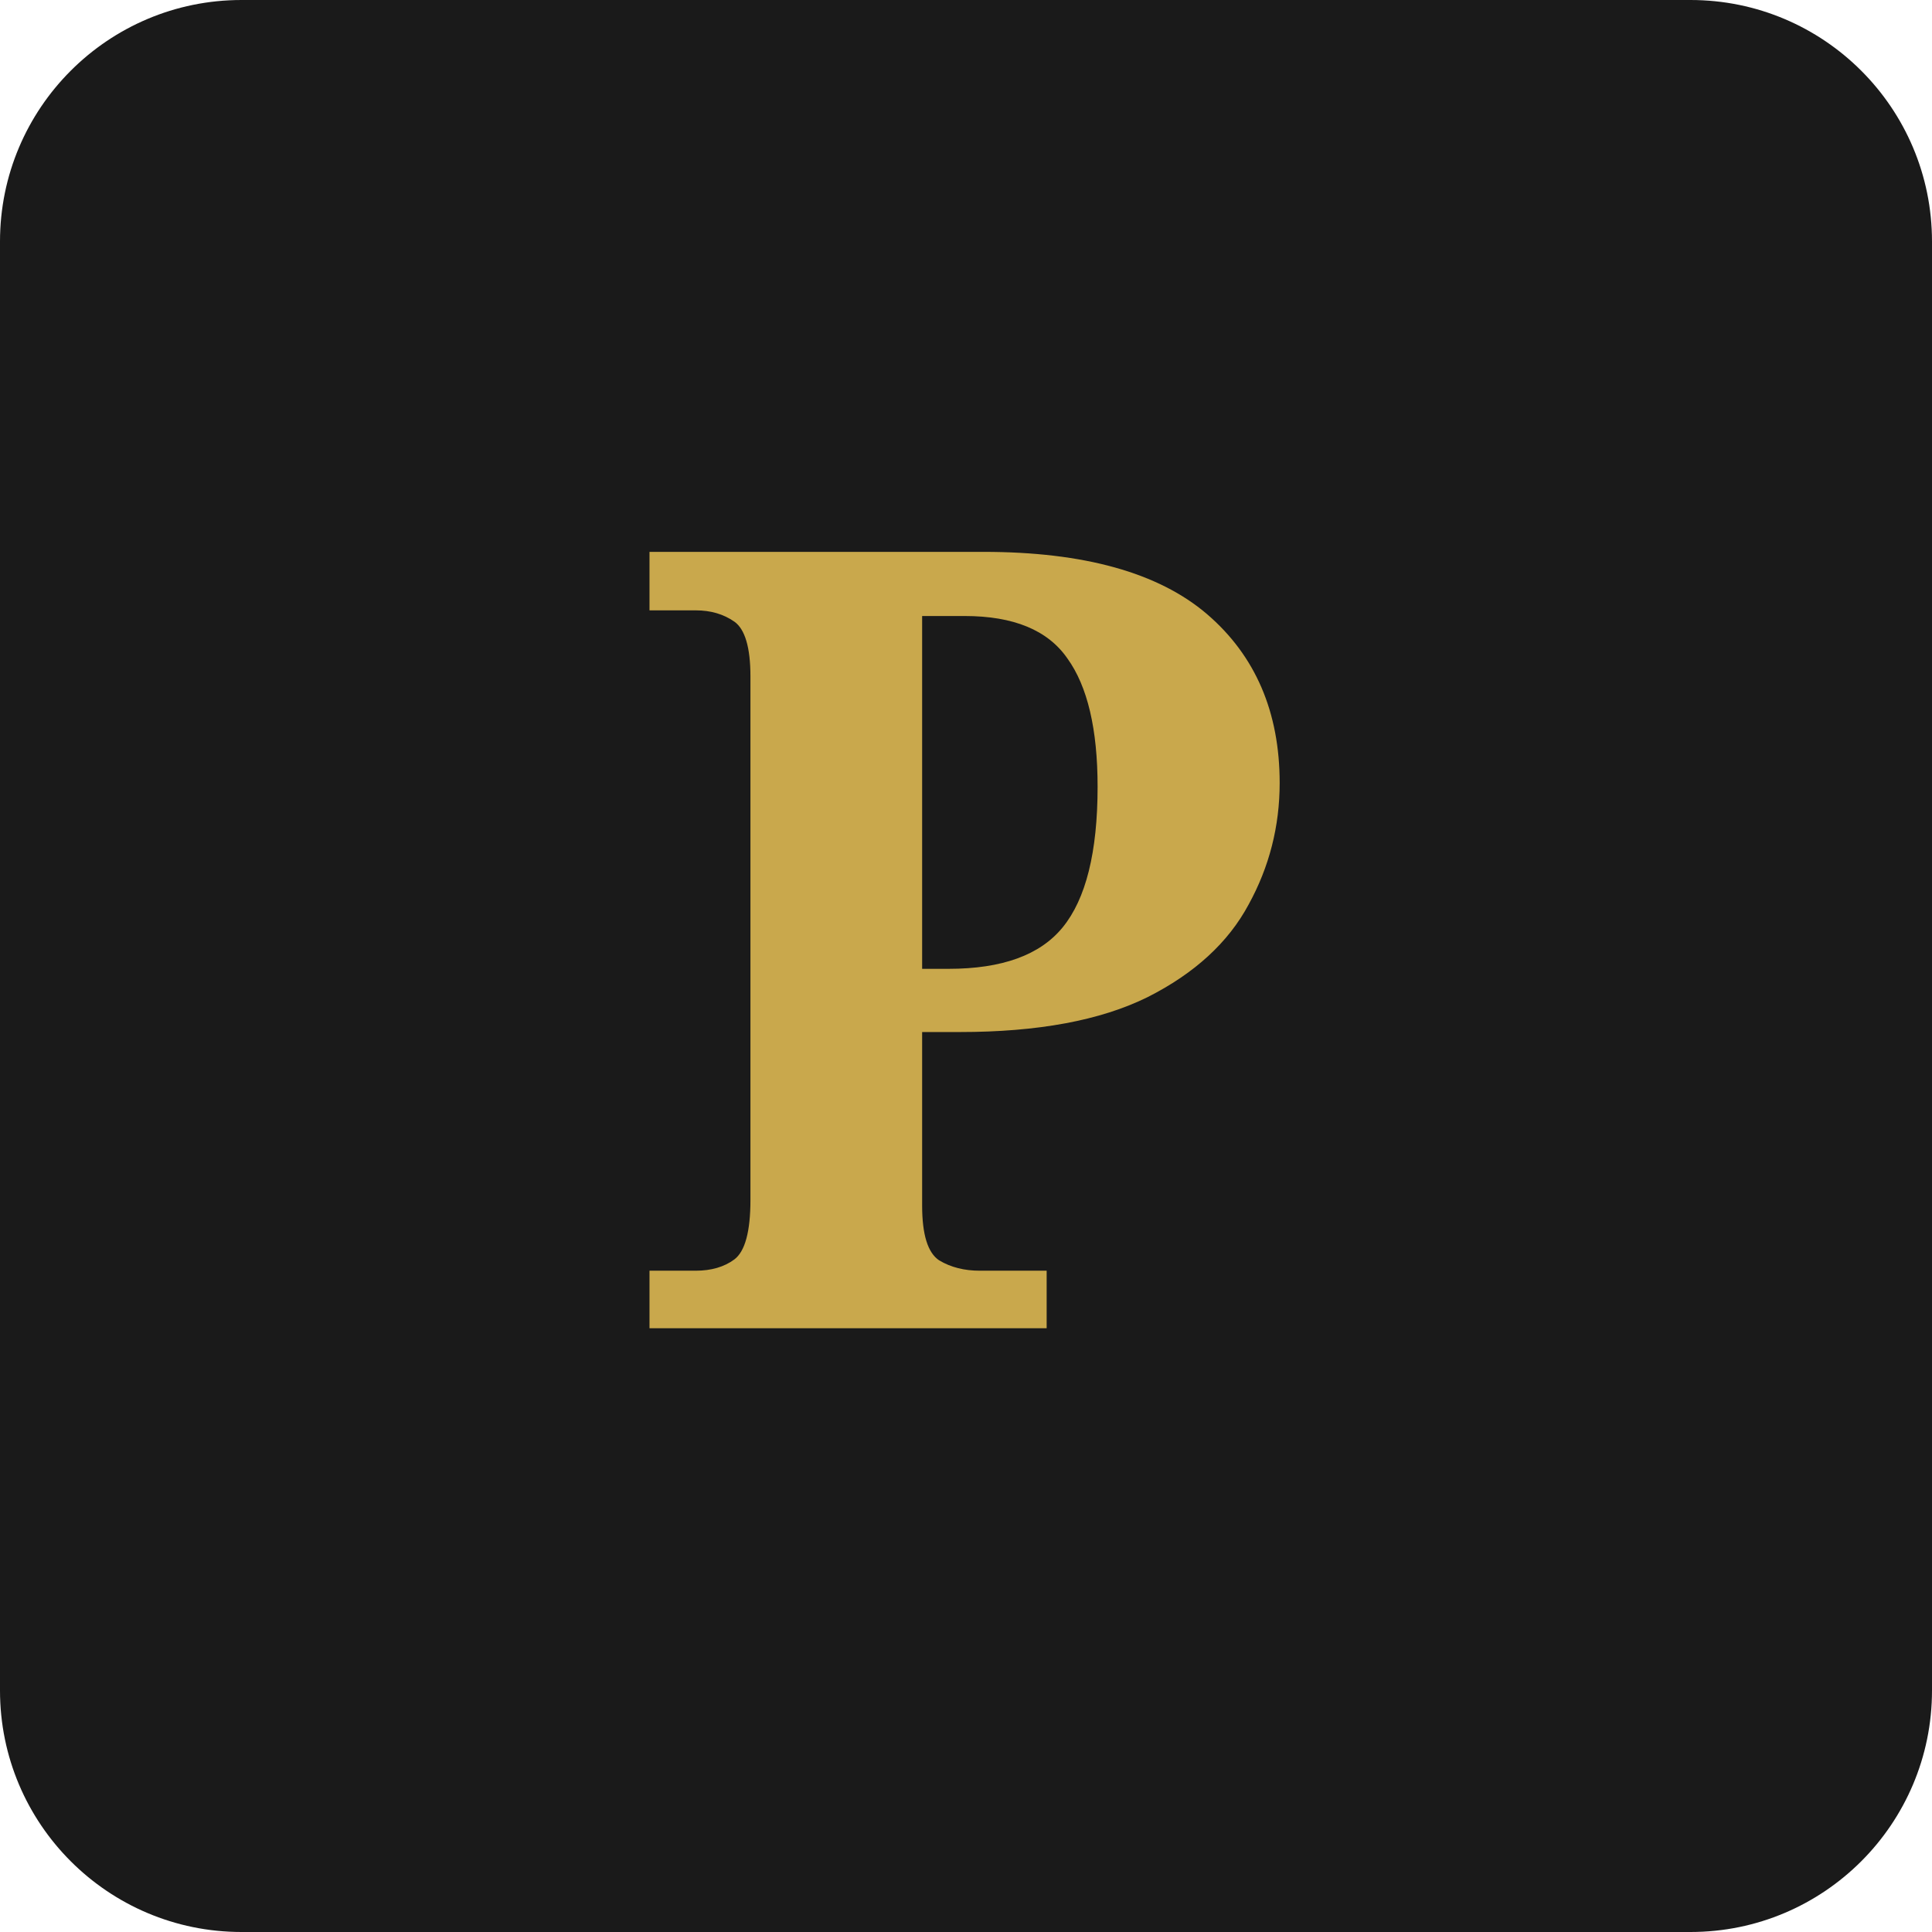
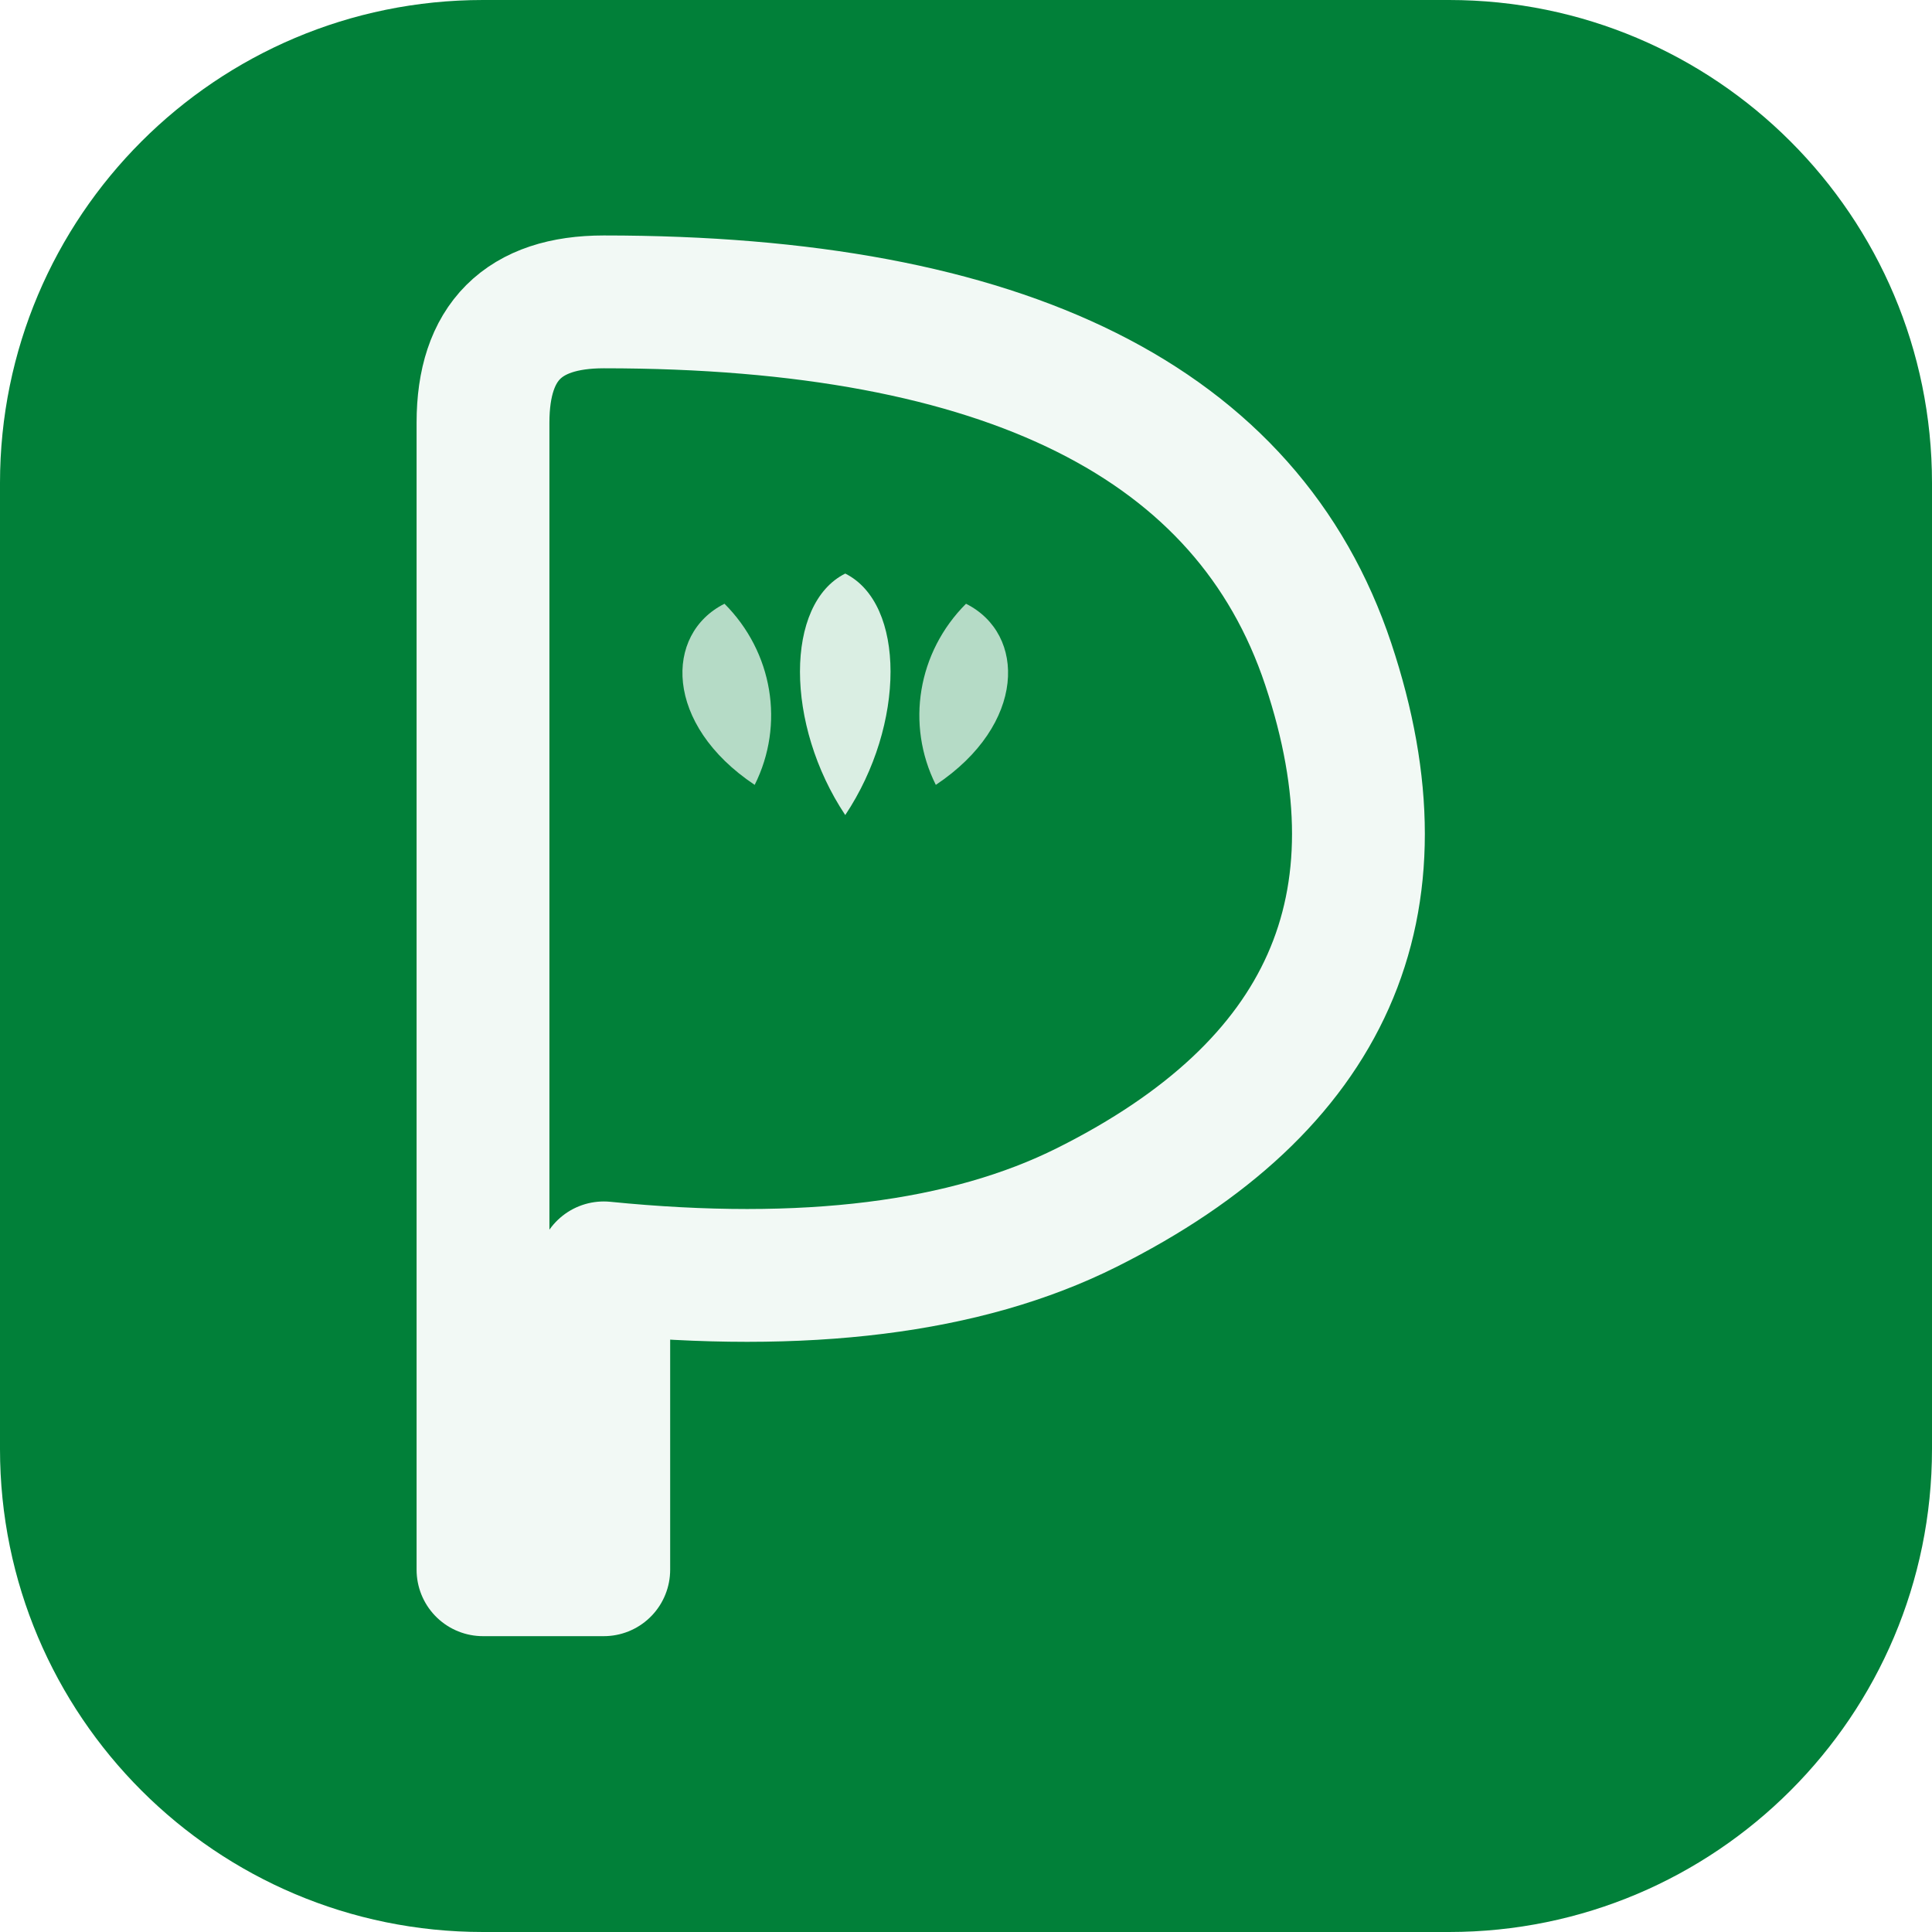
- <svg xmlns="http://www.w3.org/2000/svg" viewBox="0 0 32 32">
-   <rect width="32" height="32" rx="4" fill="#1A1A1A" />
-   <text x="16" y="22" text-anchor="middle" font-family="Georgia, serif" font-size="18" font-weight="bold" fill="#C9A84C">P</text>
+ <svg xmlns="http://www.w3.org/2000/svg" viewBox="0 0 32 32" fill="none">
+   <rect width="32" height="32" rx="8" fill="#018039" />
+   <path d="M8 26L8 7 Q8 5 10 5 Q20 5 22 11 Q24 17 18 20 Q15 21.5 10 21L10 26Z" stroke="#F2F9F5" stroke-width="2.2" stroke-linecap="round" stroke-linejoin="round" fill="none" />
+   <path d="M14 13.5 C13 12 13 10 14 9.5 C15 10 15 12 14 13.5Z" fill="#F2F9F5" opacity="0.9" />
+   <path d="M12.5 13 C11 12 11 10.5 12 10 C12.8 10.8 13 12 12.5 13Z" fill="#F2F9F5" opacity="0.75" />
+   <path d="M15.5 13 C17 12 17 10.5 16 10 C15.2 10.8 15 12 15.5 13Z" fill="#F2F9F5" opacity="0.75" />
</svg>
